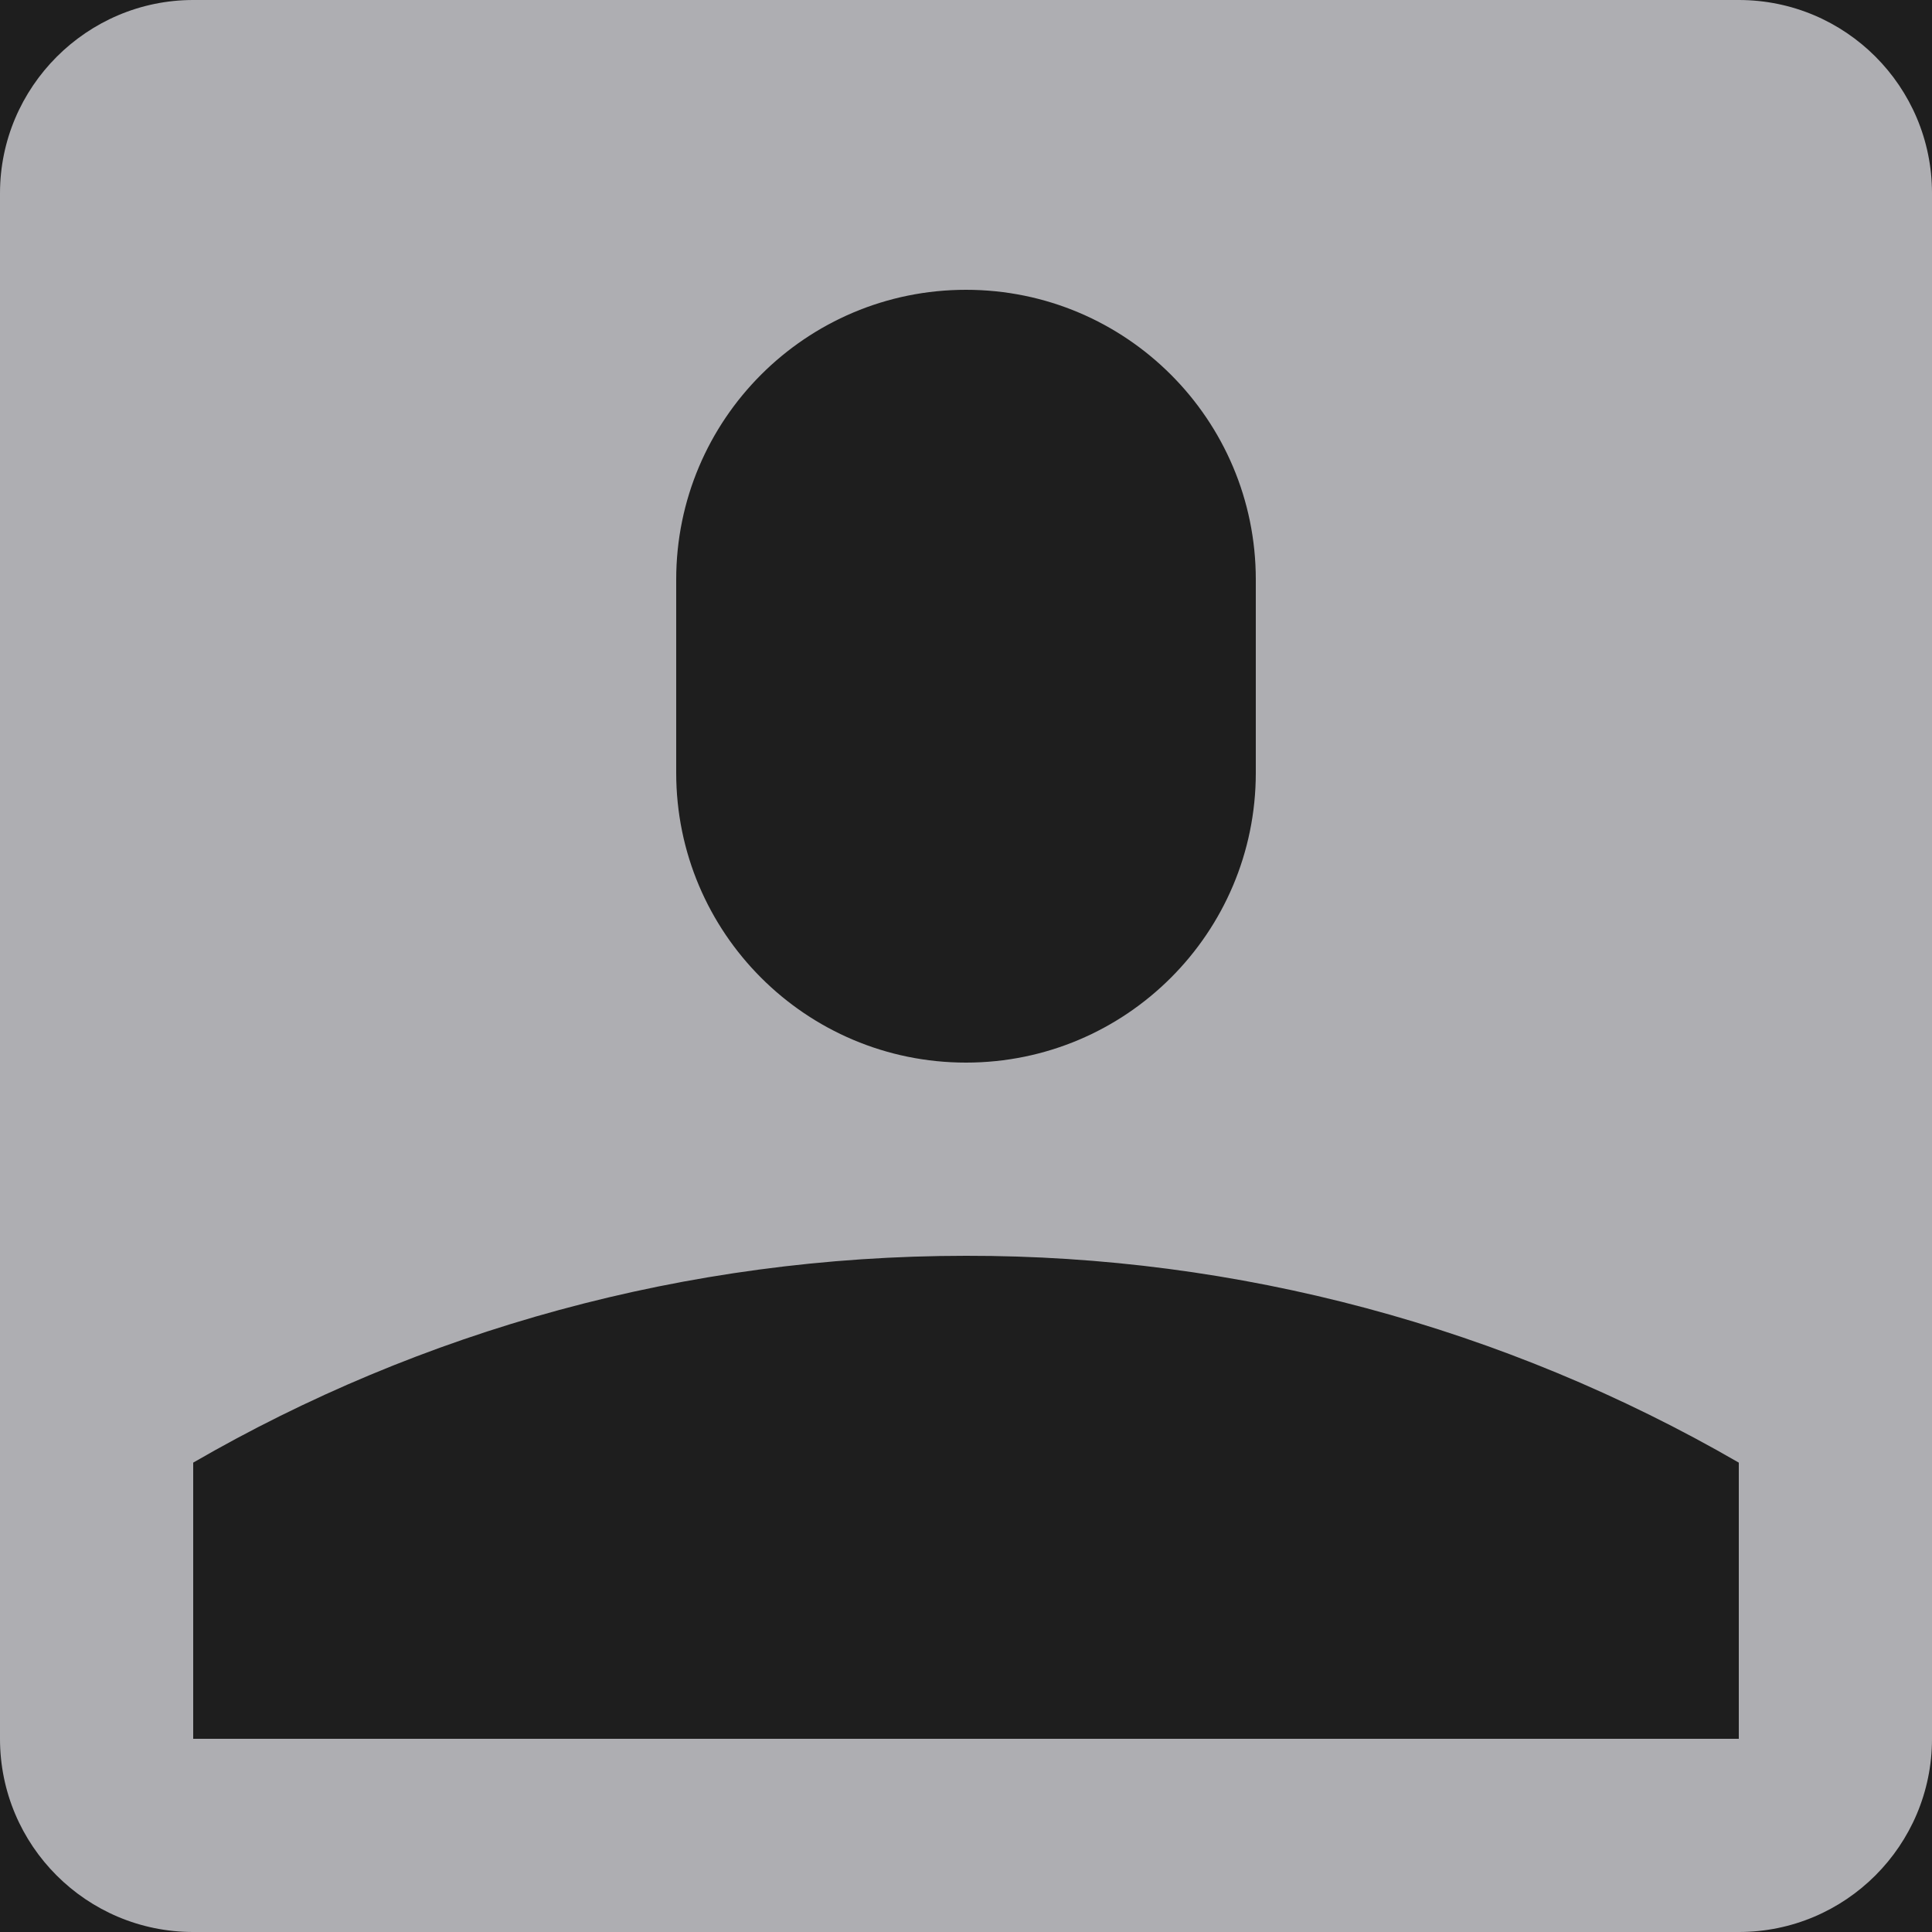
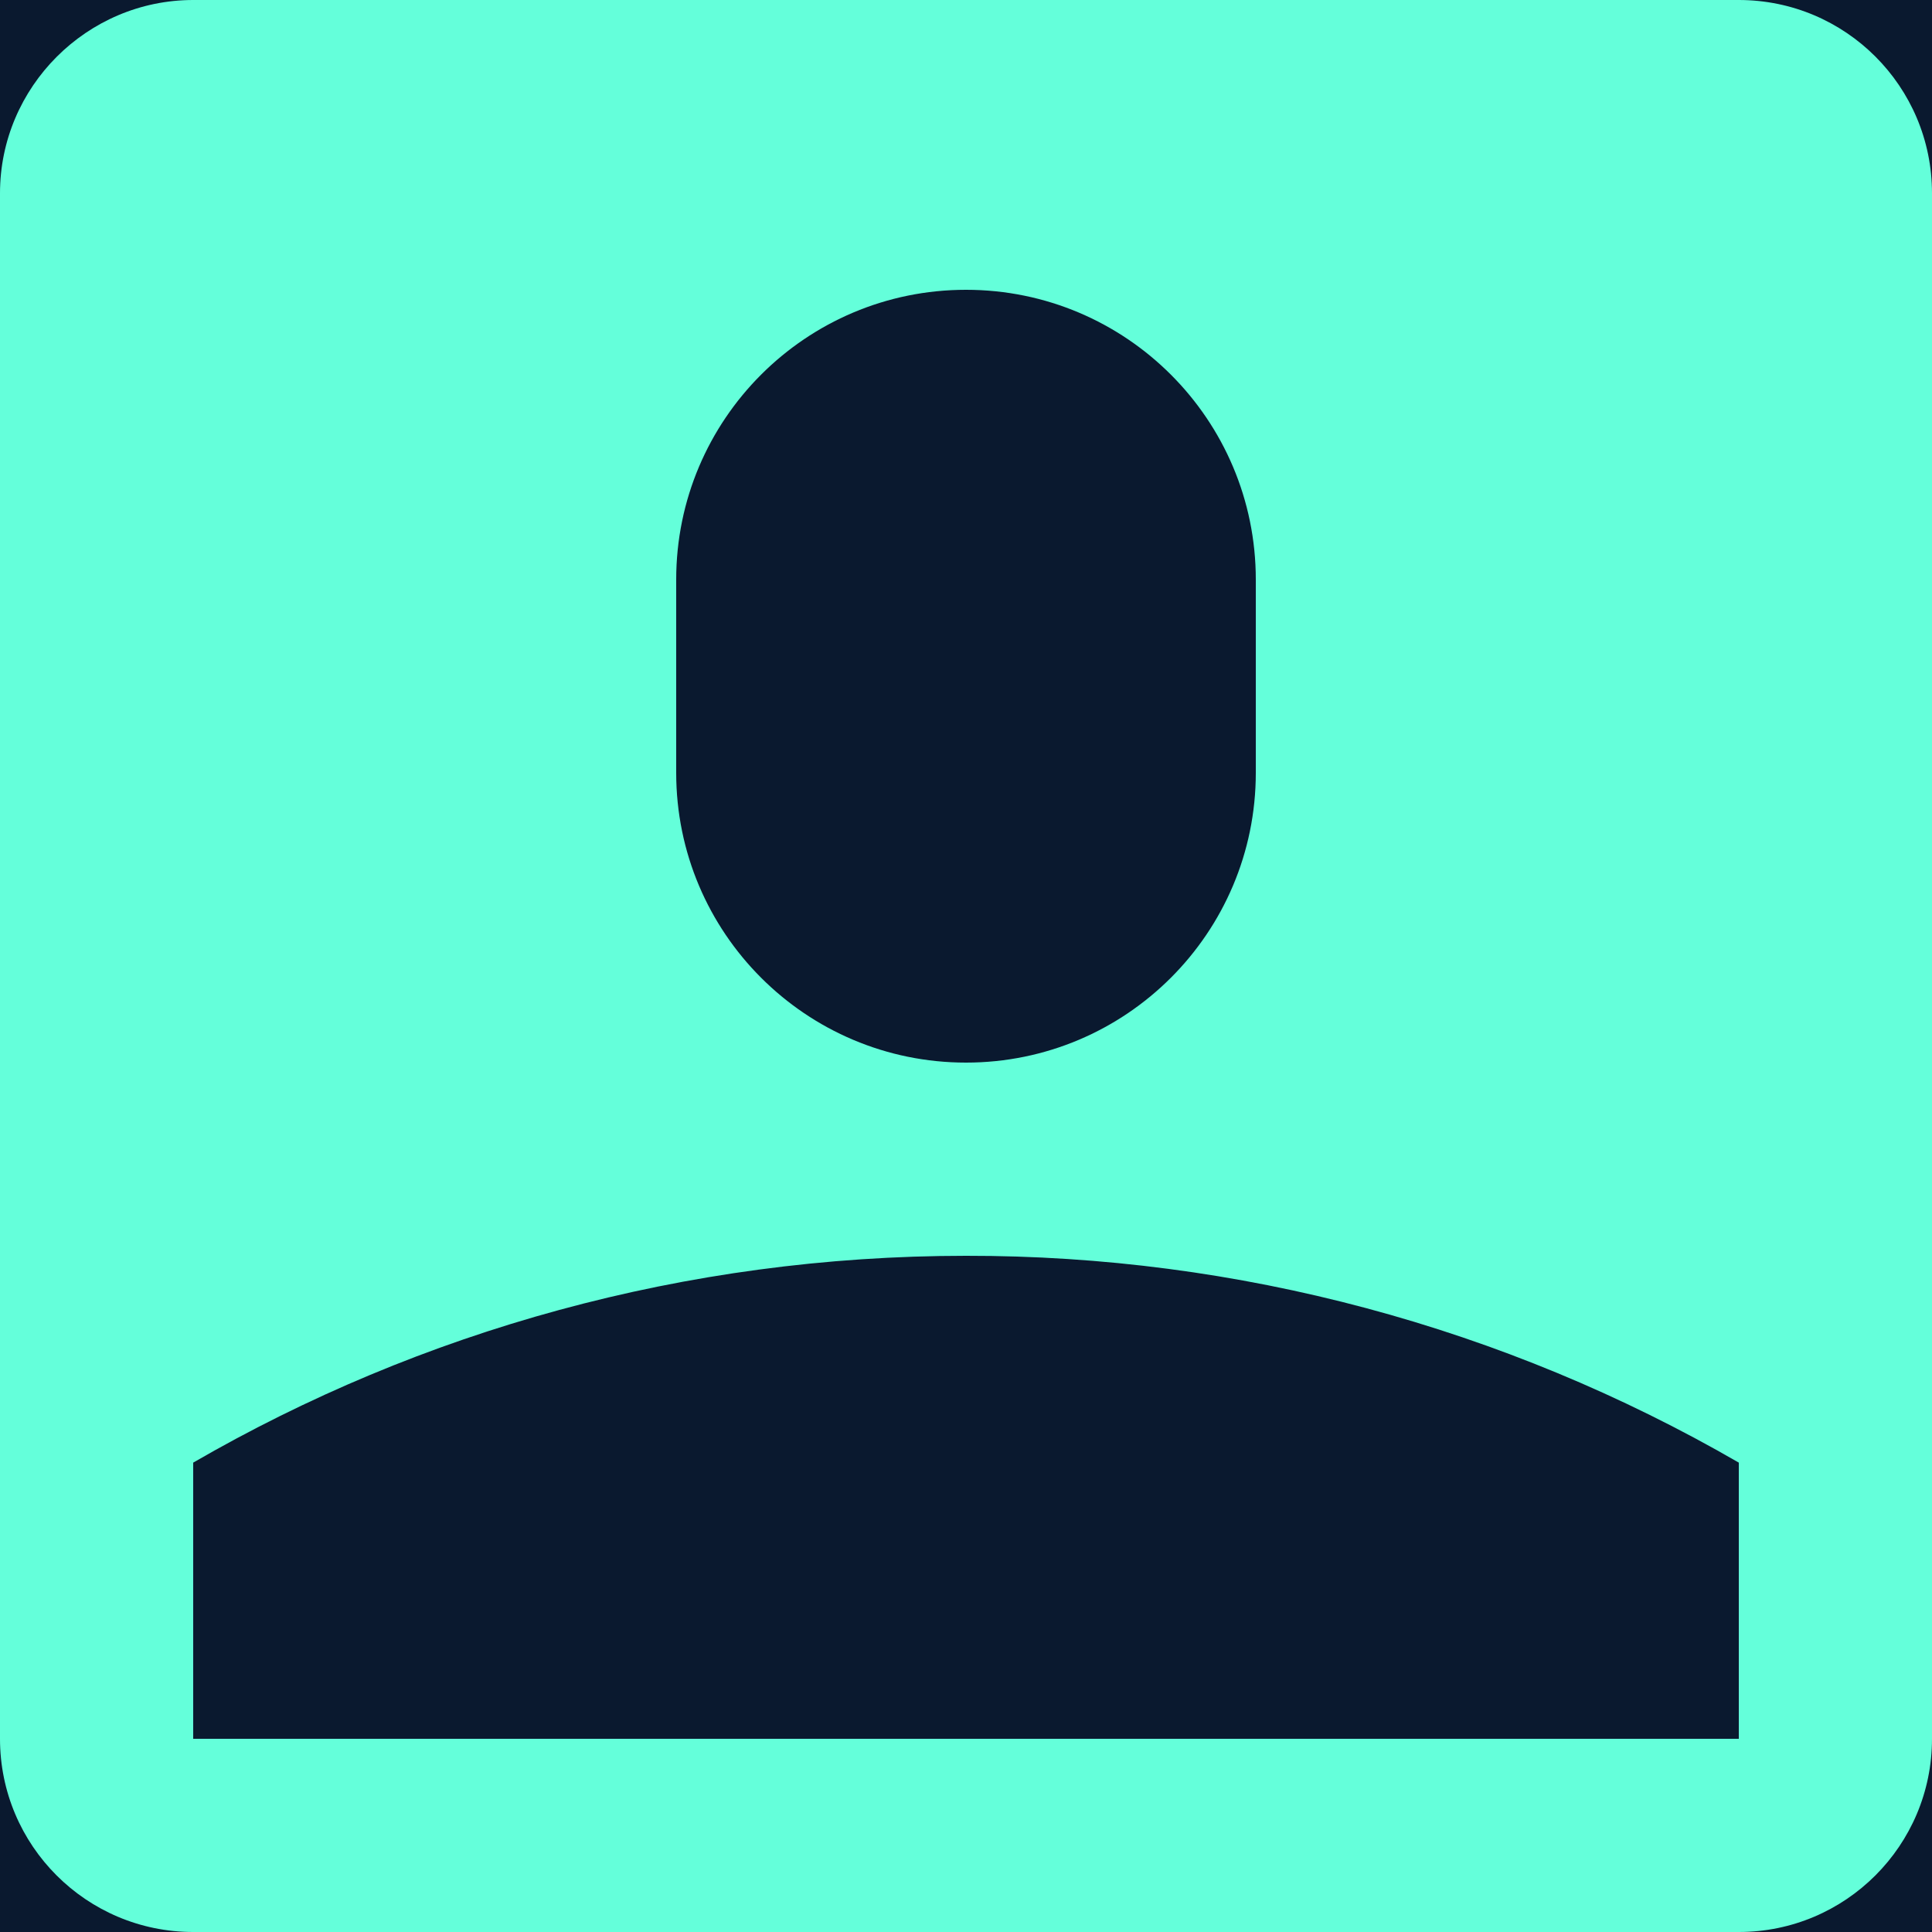
<svg xmlns="http://www.w3.org/2000/svg" version="1.1" viewBox="0 0 20 20">
  <defs>
    <linearGradient id="a" x2="20" y1="10" y2="10" gradientUnits="userSpaceOnUse">
-       <stop stop-color="#aeaeb2" offset="0" />
-       <stop stop-color="#aeaeb2" offset="1" />
+       <stop stop-color="#64ffda" offset="0" />
+       <stop stop-color="#64ffda" offset="1" />
    </linearGradient>
  </defs>
-   <rect width="20" height="20" fill="#1e1e1e" stroke-width="2.693" />
+   <rect width="20" height="20" fill="#0a192f" stroke-width="2.693" />
  <path d="m2 0c-1.1 0-2 0.9-2 2v16a2 2 0 0 0 2 2h16a2 2 0 0 0 2-2v-16a2 2 0 0 0-2-2h-16zm8 3a3 3 0 0 1 3 3v2a3 3 0 0 1-6 0v-2a3 3 0 0 1 3-3zm0 10a15.93 15.93 0 0 1 8 2.141v2.859h-16v-2.859c2.35-1.36 5.09-2.141 8-2.141z" fill="url(#a)" />
</svg>
